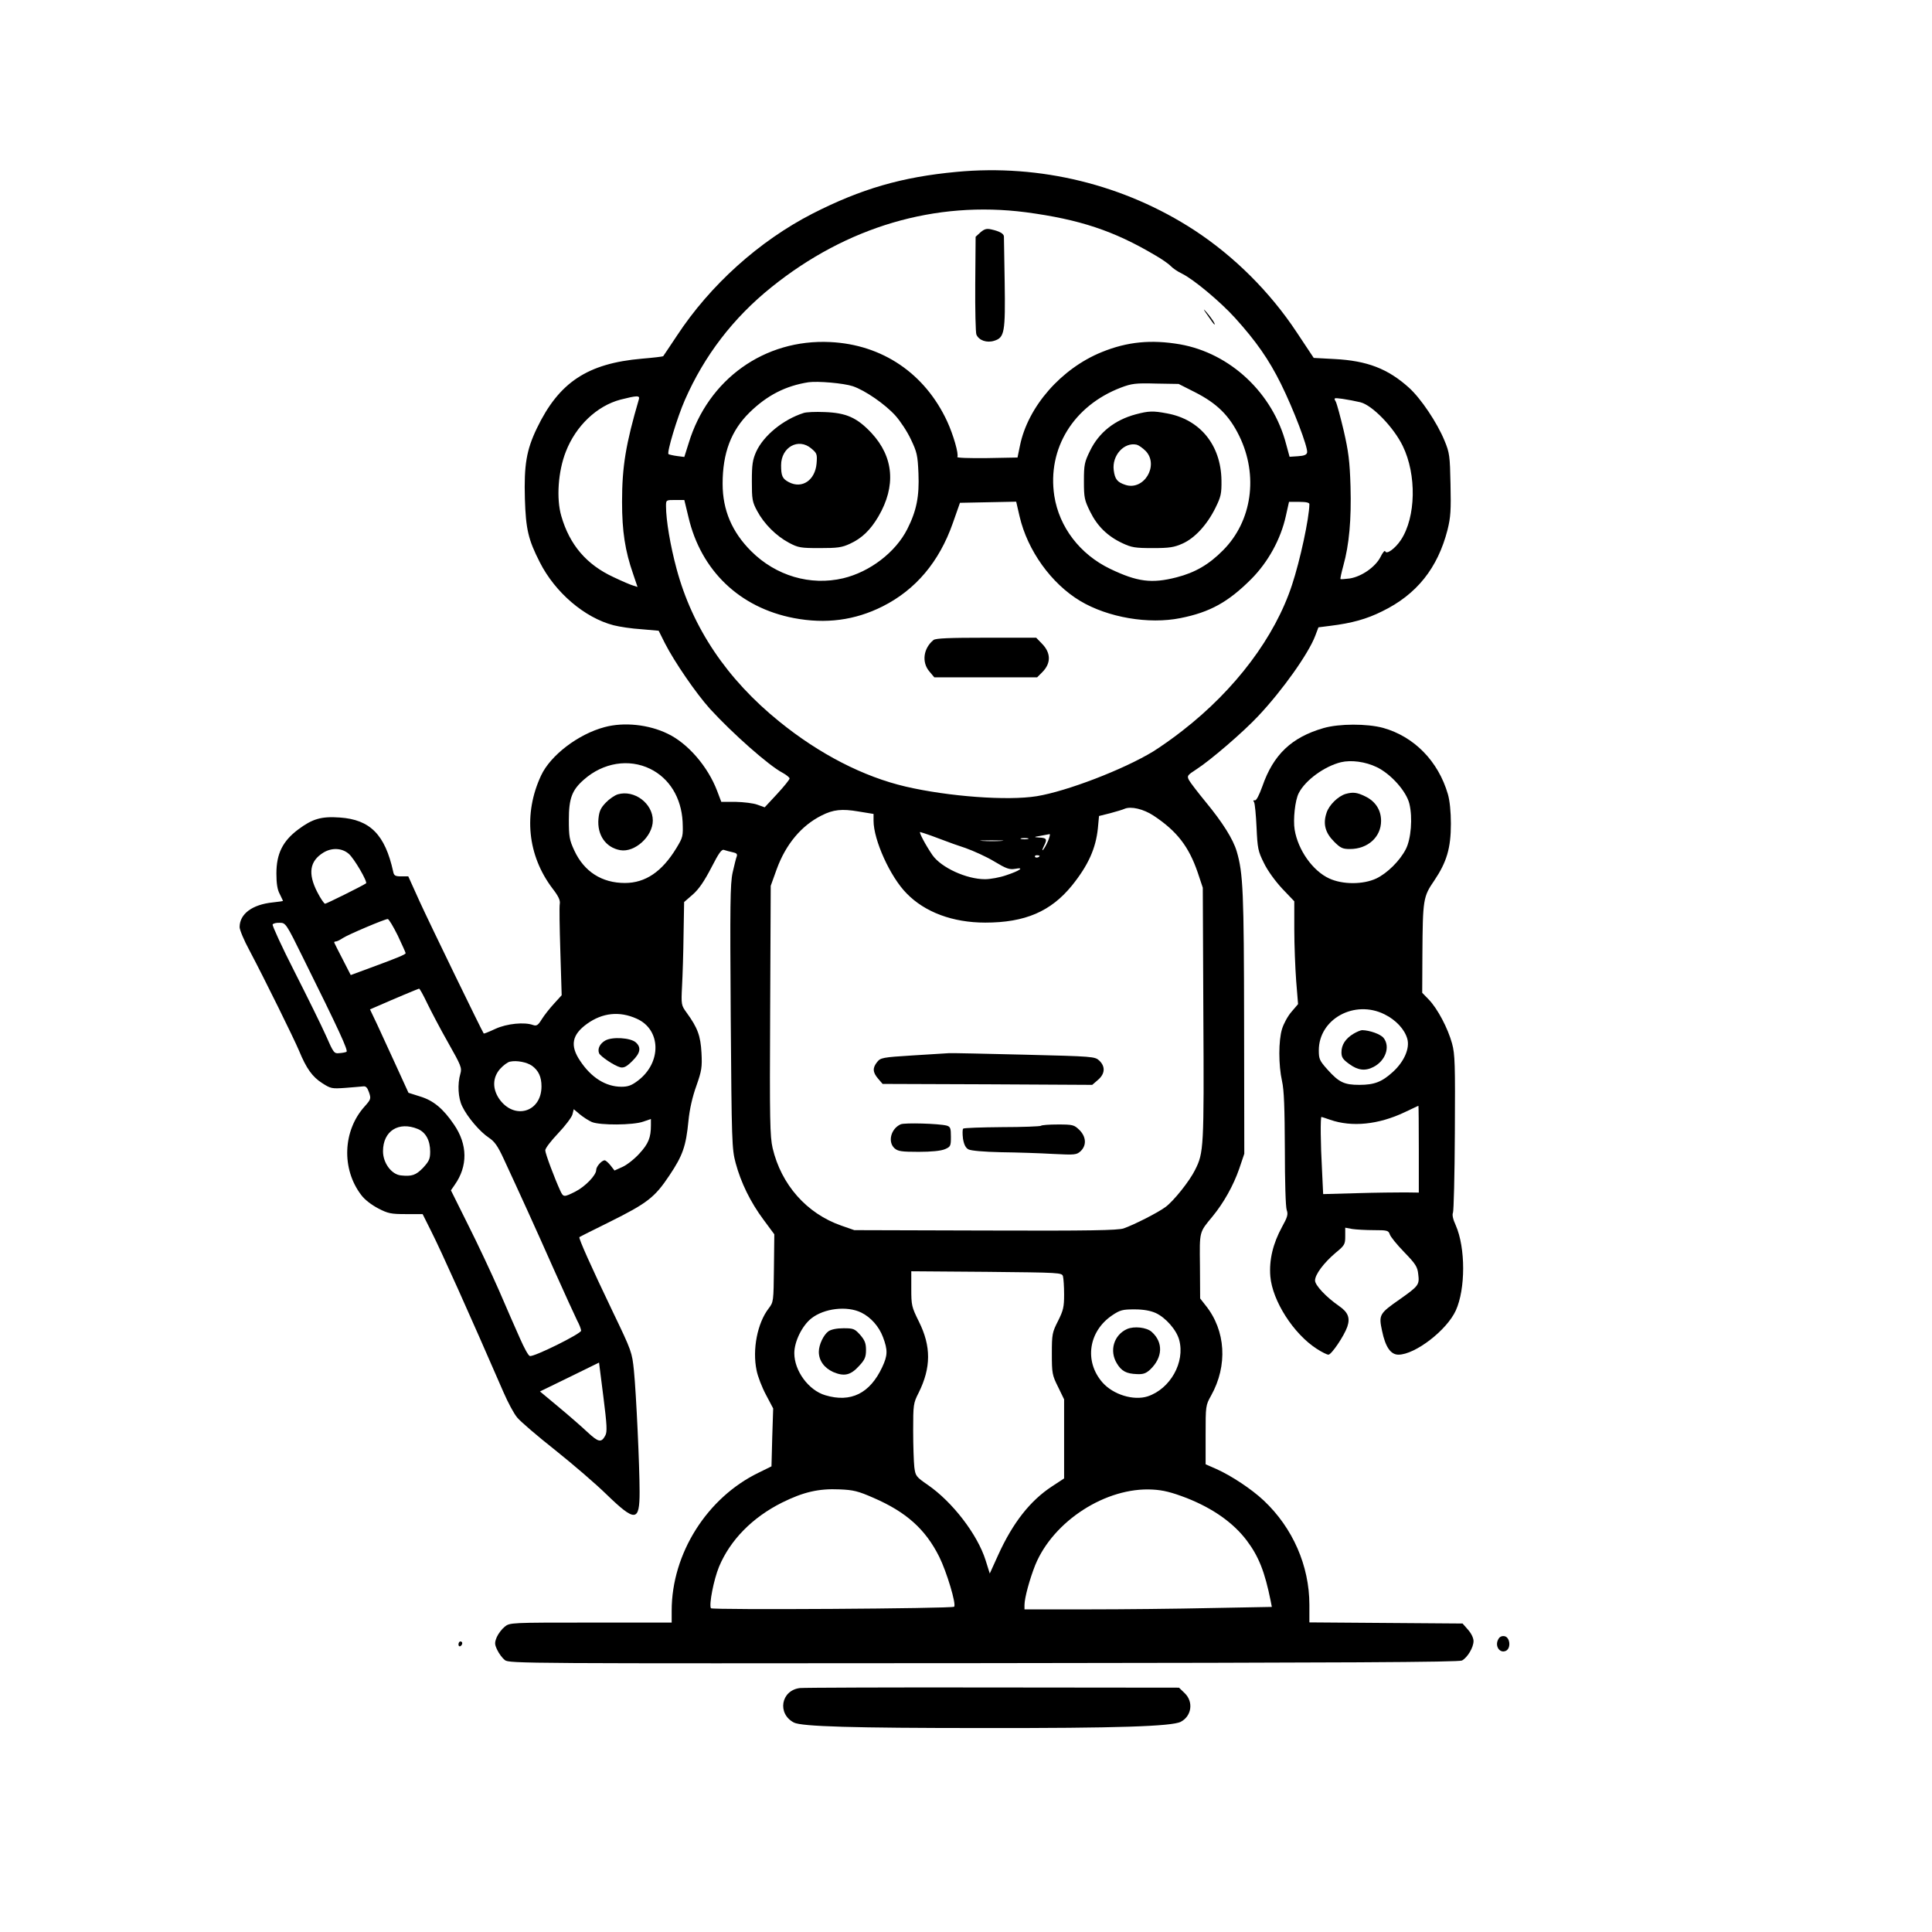
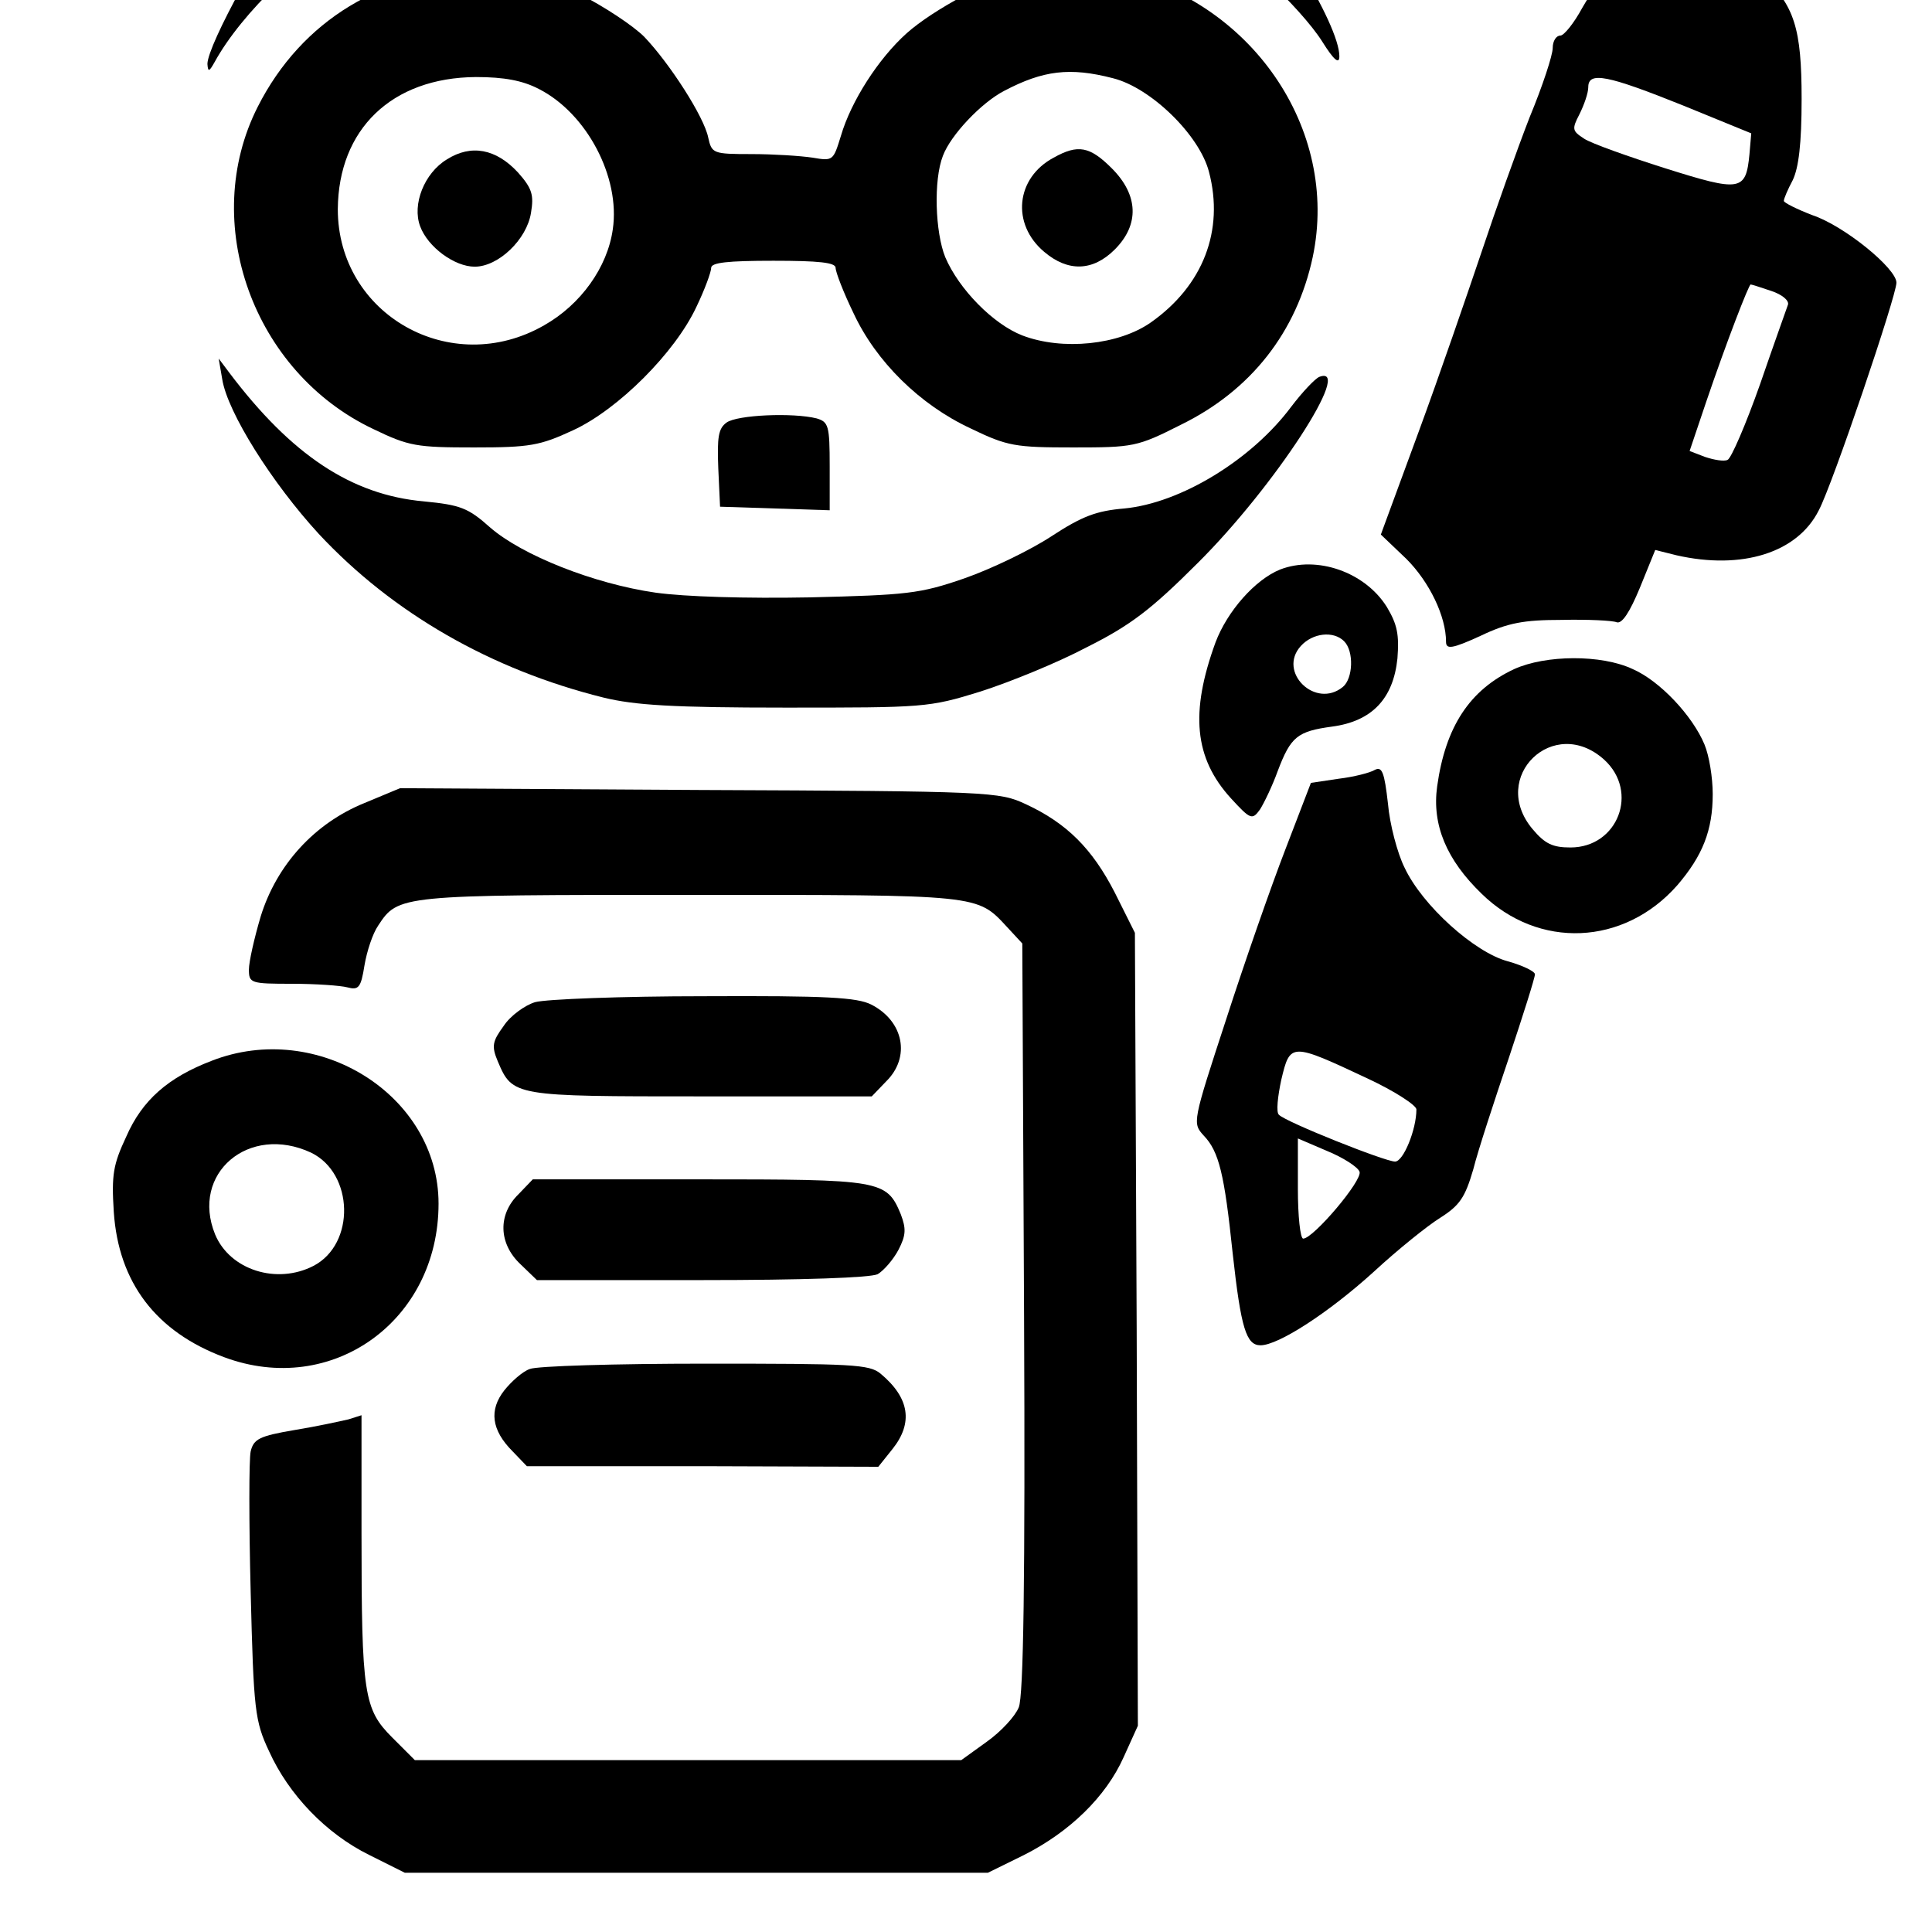
- <svg xmlns="http://www.w3.org/2000/svg" version="1.0" width="1024pt" height="1024pt" viewBox="0 0 1024 1024" preserveAspectRatio="xMidYMid meet">
-   <g transform="translate(0,1024) scale(0.1,-0.1)" fill="#000000" stroke="none">
-     <path d="M5070 9329 c-290 -27 -506 -90 -763 -221 -283 -145 -543 -379 -719 -647 -39 -58 -71 -107 -73 -109 -2 -2 -52 -8 -112 -13 -289 -25 -440 -125 -557 -368 -56 -116 -69 -196 -64 -374 5 -163 18 -217 79 -337 81 -160 237 -294 391 -334 31 -8 97 -18 147 -21 l92 -8 33 -66 c51 -100 166 -267 239 -348 119 -130 312 -301 385 -339 20 -11 37 -25 37 -30 0 -6 -30 -43 -66 -82 l-66 -71 -39 14 c-21 8 -73 14 -115 15 l-76 0 -22 58 c-49 129 -155 252 -262 303 -100 49 -232 63 -335 35 -139 -37 -286 -149 -336 -256 -95 -203 -72 -425 61 -600 31 -40 41 -62 38 -80 -3 -14 -1 -128 3 -255 l7 -230 -41 -45 c-23 -25 -52 -62 -65 -83 -19 -31 -27 -36 -45 -30 -46 17 -139 8 -200 -20 -32 -15 -60 -26 -62 -25 -7 8 -285 580 -339 698 l-61 135 -37 0 c-32 0 -39 4 -43 25 -43 196 -122 276 -283 287 -98 7 -145 -7 -220 -63 -83 -62 -116 -129 -116 -234 0 -52 5 -86 18 -109 9 -19 17 -35 17 -36 0 -1 -24 -5 -54 -8 -109 -11 -176 -61 -176 -131 0 -14 23 -70 52 -123 85 -161 234 -464 263 -532 39 -95 71 -139 123 -172 45 -29 51 -30 122 -25 41 3 84 7 95 8 14 2 22 -6 31 -32 11 -33 10 -37 -23 -74 -116 -128 -124 -331 -19 -469 19 -26 55 -53 91 -72 52 -27 68 -30 147 -30 l88 0 45 -90 c54 -107 198 -427 384 -855 23 -53 55 -113 72 -133 17 -21 108 -99 203 -174 94 -75 216 -180 271 -234 152 -147 175 -145 175 13 0 137 -18 522 -30 643 -10 98 -12 104 -111 310 -117 244 -184 394 -178 398 2 2 74 38 159 80 201 100 240 130 318 247 71 106 88 155 101 290 6 61 21 127 42 185 28 80 31 98 27 175 -5 90 -20 132 -79 213 -28 39 -29 41 -24 141 3 55 7 178 8 273 l3 172 46 40 c33 29 61 71 98 142 41 80 55 99 68 94 9 -3 30 -9 45 -12 21 -4 26 -10 22 -22 -4 -9 -13 -47 -22 -86 -13 -60 -14 -171 -10 -765 5 -663 6 -699 26 -774 28 -104 78 -207 148 -301 l57 -77 -2 -179 c-2 -177 -2 -180 -28 -214 -60 -78 -87 -218 -64 -328 6 -32 29 -91 50 -130 l38 -72 -5 -154 -4 -153 -67 -33 c-274 -132 -462 -429 -462 -732 l0 -63 -429 0 c-424 0 -429 0 -456 -22 -15 -12 -34 -37 -42 -55 -12 -30 -12 -38 3 -69 9 -19 27 -43 40 -53 23 -18 105 -18 2537 -16 1926 2 2519 5 2536 14 29 16 61 69 61 103 0 16 -12 41 -29 60 l-29 33 -406 3 -406 3 0 93 c0 207 -88 408 -242 553 -65 61 -171 131 -251 167 l-57 25 0 156 c0 153 0 156 29 208 89 159 78 345 -29 478 l-29 37 -1 171 c-2 188 -5 177 67 264 59 72 110 163 141 252 l27 80 -1 690 c-1 696 -5 797 -39 912 -19 65 -75 154 -165 263 -41 50 -81 102 -88 115 -12 23 -9 26 40 58 72 46 249 198 328 283 127 135 265 329 301 424 l17 45 63 8 c114 14 193 36 275 77 183 89 294 229 346 431 17 68 19 105 16 242 -3 151 -5 167 -32 232 -39 95 -125 223 -188 280 -112 101 -222 143 -394 152 l-111 6 -91 137 c-141 213 -331 402 -542 540 -370 241 -817 351 -1260 309z m367 -214 c285 -38 466 -98 684 -227 37 -21 75 -48 84 -58 10 -11 36 -29 59 -40 62 -30 204 -149 282 -235 112 -124 179 -220 243 -349 66 -133 144 -337 139 -364 -2 -12 -15 -18 -48 -20 l-45 -3 -18 66 c-70 271 -296 483 -563 530 -152 26 -279 14 -414 -41 -215 -87 -392 -289 -434 -496 l-13 -63 -162 -3 c-94 -1 -160 1 -157 6 9 14 -22 120 -54 189 -118 254 -344 407 -620 420 -348 17 -647 -197 -750 -536 l-23 -73 -39 5 c-22 3 -42 8 -45 10 -9 10 46 194 87 287 103 235 256 435 459 598 399 321 869 459 1348 397z m-917 -922 c65 -22 171 -95 226 -156 26 -29 63 -85 82 -126 32 -67 36 -84 40 -180 5 -122 -10 -198 -59 -295 -62 -123 -198 -227 -340 -261 -174 -41 -357 13 -488 144 -101 101 -151 217 -151 357 0 163 45 282 143 378 93 91 191 141 312 160 50 7 187 -5 235 -21z m1814 -32 c116 -59 181 -123 234 -231 103 -210 68 -453 -86 -607 -74 -75 -148 -118 -246 -143 -132 -34 -208 -24 -352 45 -160 77 -270 221 -296 387 -38 251 102 478 354 574 56 21 77 24 184 21 l121 -2 87 -44z m-2948 -38 c-69 -236 -89 -355 -89 -543 0 -156 16 -260 59 -383 l23 -68 -22 7 c-12 3 -59 23 -105 45 -143 66 -233 171 -277 324 -27 92 -17 237 24 341 53 137 165 243 290 276 87 22 104 23 97 1z m3824 -15 c63 -15 177 -133 225 -232 74 -152 70 -377 -10 -498 -30 -45 -76 -79 -83 -60 -2 7 -14 -7 -25 -30 -27 -53 -100 -104 -163 -114 -25 -3 -47 -5 -49 -3 -2 3 5 34 15 71 31 111 43 245 38 420 -4 135 -11 186 -36 295 -17 72 -36 142 -42 154 -12 21 -11 21 36 15 27 -4 69 -12 94 -18z m-3561 -609 c66 -283 271 -480 559 -535 168 -32 323 -12 470 62 175 88 300 236 372 441 l38 108 149 3 149 3 18 -78 c42 -181 168 -356 321 -448 147 -88 364 -125 532 -91 156 31 253 85 374 206 90 90 157 212 184 334 l17 76 54 0 c37 0 54 -4 54 -12 -1 -75 -49 -298 -92 -428 -90 -275 -300 -555 -581 -773 -48 -38 -118 -87 -155 -110 -158 -96 -458 -211 -617 -237 -155 -25 -467 -2 -695 51 -223 52 -457 172 -670 345 -277 224 -460 496 -544 809 -33 122 -56 258 -56 332 0 33 0 33 49 33 l48 0 22 -91z m-203 -1334 c102 -50 165 -153 172 -280 3 -78 2 -82 -33 -140 -76 -125 -164 -185 -273 -185 -122 0 -216 60 -268 172 -26 56 -29 74 -29 163 0 114 17 158 80 213 102 90 238 112 351 57z m2668 -248 c124 -82 187 -164 234 -301 l27 -81 3 -670 c4 -711 2 -735 -44 -826 -29 -59 -113 -164 -156 -196 -40 -30 -168 -95 -223 -114 -32 -10 -177 -13 -733 -11 l-694 2 -69 24 c-183 64 -318 216 -364 411 -14 62 -16 144 -13 730 l3 660 32 89 c48 131 130 230 238 284 61 31 107 36 195 21 l80 -13 0 -36 c0 -102 88 -297 175 -385 97 -100 245 -155 417 -155 211 0 348 59 460 197 86 107 126 196 137 303 l6 65 60 15 c33 9 67 19 75 23 34 15 101 -1 154 -36z m-1179 -106 c28 -10 62 -23 78 -29 15 -6 62 -23 105 -37 42 -15 111 -46 152 -71 63 -38 80 -44 110 -39 53 10 26 -10 -47 -34 -34 -12 -85 -21 -112 -21 -99 0 -233 62 -279 128 -35 51 -73 122 -65 122 4 -1 31 -9 58 -19z m620 -28 c-9 -21 -21 -42 -27 -48 -6 -5 -3 4 5 21 19 37 15 43 -27 45 -28 2 -27 3 9 9 22 4 43 8 48 9 4 0 0 -16 -8 -36z m-107 10 c-10 -2 -26 -2 -35 0 -10 3 -2 5 17 5 19 0 27 -2 18 -5z m-140 -10 c-26 -2 -71 -2 -100 0 -29 2 -8 3 47 3 55 0 79 -1 53 -3z m-3460 -68 c28 -23 102 -150 92 -157 -24 -16 -210 -108 -217 -108 -5 0 -24 28 -41 61 -51 99 -41 165 32 210 44 27 98 25 134 -6z m3662 -11 c0 -8 -19 -13 -24 -6 -3 5 1 9 9 9 8 0 15 -2 15 -3z m-3402 -422 c23 -49 42 -91 42 -94 0 -7 -49 -27 -188 -78 l-103 -38 -42 82 c-23 44 -43 84 -45 89 -2 4 1 7 8 7 6 0 22 8 37 18 27 18 220 100 238 101 6 0 29 -39 53 -87z m-501 -120 c190 -383 241 -493 229 -497 -6 -3 -23 -6 -39 -7 -26 -3 -30 3 -69 92 -23 52 -98 204 -166 338 -68 133 -120 247 -117 252 3 6 21 10 38 9 31 0 34 -4 124 -187z m657 -239 c21 -43 70 -137 111 -209 69 -122 74 -134 65 -165 -16 -55 -12 -129 10 -173 27 -57 95 -136 141 -166 30 -20 47 -43 80 -115 83 -179 163 -354 264 -582 57 -127 113 -250 124 -272 12 -22 21 -46 21 -54 0 -16 -254 -142 -272 -134 -8 2 -31 45 -52 93 -22 49 -72 163 -111 254 -40 91 -113 247 -164 348 l-91 183 20 29 c70 99 69 214 -4 320 -57 84 -109 127 -178 148 l-63 20 -63 138 c-35 77 -81 176 -102 222 l-39 82 37 16 c93 41 218 93 223 94 4 0 23 -35 43 -77z m1110 -82 c130 -57 134 -232 8 -328 -34 -26 -53 -33 -88 -33 -83 0 -160 48 -219 137 -55 81 -44 139 37 197 81 58 171 68 262 27z m-554 -250 c34 -25 50 -58 50 -109 0 -138 -146 -180 -225 -65 -36 54 -34 112 5 157 17 19 41 37 53 39 36 8 90 -3 117 -22z m317 -298 c44 -18 218 -17 272 2 l41 14 0 -33 c0 -65 -13 -98 -61 -150 -26 -29 -67 -61 -90 -71 l-42 -19 -21 27 c-12 15 -26 27 -31 27 -16 0 -45 -33 -45 -51 0 -28 -58 -88 -111 -115 -60 -30 -63 -30 -79 4 -30 65 -80 198 -80 215 0 11 31 51 69 91 37 39 71 84 75 99 l7 28 32 -27 c18 -15 46 -33 64 -41z m-922 -37 c42 -18 65 -61 65 -120 0 -39 -6 -51 -38 -86 -38 -39 -59 -46 -117 -40 -50 5 -95 66 -95 128 0 108 83 160 185 118z m3419 -781 c3 -11 6 -54 6 -96 0 -66 -4 -84 -32 -140 -31 -61 -33 -70 -33 -174 0 -104 2 -114 33 -176 l32 -66 0 -210 0 -209 -64 -42 c-116 -76 -208 -193 -286 -365 l-44 -97 -22 70 c-43 137 -176 310 -307 400 -62 43 -65 47 -71 95 -3 27 -6 114 -6 193 0 137 1 145 29 200 66 133 67 246 1 378 -38 77 -40 85 -40 173 l0 93 399 -3 c390 -4 400 -4 405 -24z m-1069 -192 c51 -25 94 -74 115 -130 26 -69 25 -97 -4 -159 -65 -139 -166 -190 -302 -149 -88 26 -164 129 -164 223 0 61 41 145 90 184 68 54 190 68 265 31z m1560 -2 c53 -24 111 -90 125 -143 32 -118 -47 -259 -167 -299 -75 -24 -183 9 -240 74 -97 111 -74 270 51 355 43 29 56 32 120 32 47 0 84 -7 111 -19z m-2917 -650 c-21 -39 -36 -36 -96 20 -32 30 -101 90 -154 134 l-96 80 156 76 157 77 23 -181 c19 -151 21 -186 10 -206z m1422 -330 c173 -75 275 -166 348 -312 39 -78 92 -253 79 -265 -9 -10 -1284 -18 -1289 -8 -11 19 15 152 43 220 59 141 176 261 334 340 113 56 194 75 305 70 73 -3 98 -9 180 -45z m1660 -1 c139 -55 247 -131 318 -225 64 -85 96 -167 127 -321 l6 -31 -323 -6 c-178 -4 -473 -7 -655 -7 l-333 0 0 23 c0 38 28 139 57 212 96 234 376 414 622 400 56 -3 100 -14 181 -45z" />
-     <path d="M5196 9008 l-25 -23 -2 -250 c-1 -137 2 -258 6 -268 13 -31 55 -46 95 -33 54 17 59 44 55 311 -2 127 -4 235 -4 242 -1 15 -25 28 -67 37 -25 6 -37 2 -58 -16z" />
-     <path d="M6401 8568 c18 -27 34 -48 36 -48 7 0 -16 35 -42 65 -20 23 -19 18 6 -17z" />
-     <path d="M4259 8051 c-109 -35 -212 -120 -251 -205 -19 -43 -23 -68 -23 -156 0 -96 2 -110 28 -158 36 -68 101 -133 169 -169 49 -26 62 -28 163 -28 94 0 117 3 160 23 63 29 108 72 151 145 94 161 81 315 -37 442 -77 82 -134 107 -249 111 -47 2 -97 0 -111 -5z m41 -188 c30 -25 32 -30 28 -80 -8 -88 -76 -135 -146 -99 -35 18 -42 33 -42 90 0 96 92 147 160 89z" />
-     <path d="M6020 8044 c-112 -30 -195 -96 -242 -192 -30 -61 -33 -75 -33 -162 0 -88 3 -101 33 -162 38 -77 92 -130 171 -167 49 -23 68 -26 161 -26 89 0 113 4 158 24 65 29 130 100 174 189 29 59 33 75 32 147 -3 186 -113 322 -289 354 -74 14 -97 13 -165 -5z m53 -195 c71 -76 -10 -211 -108 -179 -43 14 -56 30 -62 78 -10 78 55 150 122 135 11 -3 32 -18 48 -34z" />
-     <path d="M4948 6848 c-54 -44 -64 -118 -22 -167 l26 -31 273 0 272 0 27 27 c48 48 47 104 -4 154 l-28 29 -264 0 c-197 0 -268 -3 -280 -12z" />
-     <path d="M3275 6030 c-17 -5 -46 -25 -64 -44 -27 -28 -35 -45 -39 -85 -8 -86 38 -153 115 -167 77 -14 173 73 173 157 0 91 -98 164 -185 139z" />
-     <path d="M4837 4646 c-159 -10 -170 -12 -188 -35 -25 -31 -24 -54 5 -88 l24 -28 555 -2 556 -3 30 26 c38 32 41 71 7 103 -23 21 -31 22 -397 31 -206 5 -385 9 -399 8 -14 -1 -101 -6 -193 -12z" />
-     <path d="M4774 4281 c-52 -23 -70 -93 -33 -127 18 -16 37 -19 128 -19 67 0 118 5 139 14 30 13 32 16 32 66 0 46 -3 53 -22 59 -42 11 -223 16 -244 7z" />
-     <path d="M5517 4273 c-4 -3 -96 -7 -206 -7 -110 -1 -202 -4 -206 -8 -4 -4 -4 -28 -1 -53 5 -31 14 -49 29 -57 14 -7 79 -13 172 -15 83 -1 206 -5 275 -9 119 -6 126 -5 148 15 32 31 29 76 -7 112 -28 27 -34 29 -114 29 -46 0 -87 -3 -90 -7z" />
-     <path d="M3208 4725 c-28 -16 -42 -43 -33 -67 7 -17 81 -67 113 -75 18 -4 33 3 63 33 43 42 49 72 19 99 -28 25 -125 31 -162 10z" />
-     <path d="M4391 3184 c-26 -19 -51 -71 -51 -109 0 -46 28 -85 76 -107 59 -25 93 -17 138 33 30 32 36 47 36 84 0 35 -6 51 -31 80 -29 32 -35 35 -88 35 -36 0 -65 -6 -80 -16z" />
-     <path d="M5974 3196 c-70 -31 -96 -115 -54 -183 24 -40 50 -54 105 -56 34 -2 49 4 70 23 68 64 72 145 9 201 -27 24 -93 31 -130 15z" />
-     <path d="M7015 6381 c-170 -49 -266 -141 -324 -308 -17 -47 -32 -77 -40 -75 -8 2 -10 -2 -4 -10 4 -7 10 -67 13 -134 5 -111 8 -126 39 -188 19 -40 60 -96 97 -136 l64 -67 0 -149 c0 -82 5 -205 10 -273 l10 -123 -35 -41 c-20 -23 -42 -64 -50 -91 -19 -62 -19 -191 0 -276 11 -48 14 -143 15 -362 0 -168 4 -308 10 -322 8 -22 4 -37 -25 -89 -48 -88 -69 -175 -62 -262 11 -130 123 -305 246 -384 26 -17 54 -31 62 -31 16 0 83 99 100 148 16 47 4 77 -44 110 -69 48 -127 110 -127 135 0 32 46 93 108 146 49 40 52 46 52 88 l0 46 38 -7 c20 -3 72 -6 114 -6 71 0 77 -2 84 -22 4 -13 38 -55 77 -95 61 -63 70 -78 74 -117 7 -56 2 -62 -100 -134 -106 -74 -110 -81 -92 -165 18 -87 46 -127 87 -127 88 0 256 129 304 234 52 114 52 332 0 451 -15 32 -20 57 -15 67 4 8 9 198 10 424 2 364 1 416 -15 474 -22 80 -76 183 -123 232 l-35 36 1 204 c2 292 4 305 63 391 66 98 88 172 88 301 0 64 -6 123 -16 157 -51 175 -179 305 -343 351 -85 23 -233 23 -316 -1z m282 -207 c75 -36 157 -128 173 -194 18 -74 9 -187 -19 -241 -32 -62 -98 -127 -156 -155 -70 -33 -179 -33 -250 0 -87 40 -165 150 -183 258 -9 53 2 158 22 195 35 68 135 141 223 163 55 13 130 3 190 -26z m41 -1310 c61 -30 107 -80 121 -130 14 -50 -16 -120 -76 -175 -58 -53 -98 -69 -178 -69 -80 0 -108 13 -169 81 -42 47 -46 56 -46 102 0 166 189 270 348 191z m182 -715 l0 -230 -72 1 c-40 0 -154 -1 -254 -4 l-181 -5 -6 127 c-8 141 -9 282 -3 282 2 0 23 -7 46 -15 115 -40 256 -26 395 40 39 18 71 34 73 34 1 1 2 -103 2 -230z" />
-     <path d="M7132 6032 c-40 -12 -88 -59 -101 -100 -20 -59 -7 -106 40 -153 34 -34 45 -39 84 -39 95 0 165 64 165 149 0 58 -30 104 -84 130 -43 21 -64 24 -104 13z" />
-     <path d="M7174 4761 c-43 -26 -64 -59 -64 -98 0 -27 7 -38 42 -63 45 -33 84 -38 128 -15 64 33 90 108 53 154 -16 20 -73 40 -113 41 -8 0 -29 -9 -46 -19z" />
-     <path d="M7941 1551 c-20 -36 9 -77 42 -60 27 15 20 73 -10 77 -14 2 -26 -4 -32 -17z" />
-     <path d="M2430 1524 c0 -8 5 -12 10 -9 6 3 10 10 10 16 0 5 -4 9 -10 9 -5 0 -10 -7 -10 -16z" />
-     <path d="M4240 1293 c-101 -12 -122 -136 -32 -183 42 -21 315 -29 997 -29 717 -1 1006 9 1053 33 58 30 69 106 21 152 l-30 29 -987 1 c-543 1 -1003 -1 -1022 -3z" />
+ <svg xmlns="http://www.w3.org/2000/svg" version="1.0" width="326pt" height="326pt" viewBox="0 0 326 326" preserveAspectRatio="xMidYMid meet">
+   <g transform="translate(0,326) scale(0.1,-0.1)" fill="#000000" stroke="none">
+     <path d="M1021 3728 c-183 -26 -393 -146 -516 -295 -55 -67 -155 -249 -155 -281 1 -14 3 -13 12 3 46 84 155 188 243 232 22 11 69 23 103 26 50 4 67 10 79 26 18 27 88 62 178 91 62 20 98 23 310 27 222 5 247 4 324 -16 99 -25 186 -63 222 -97 19 -18 42 -26 95 -33 39 -5 89 -18 112 -30 54 -28 167 -134 203 -191 20 -32 29 -39 29 -25 0 54 -113 238 -200 325 -105 105 -229 174 -405 226 -75 22 -95 24 -325 23 -135 -1 -274 -6 -309 -11z" />
+     <path d="M2739 3322 c-28 -18 -53 -46 -69 -75 -14 -26 -31 -47 -37 -47 -7 0 -13 -9 -13 -21 0 -12 -17 -64 -39 -117 -21 -54 -57 -155 -81 -227 -24 -71 -71 -208 -106 -303 l-64 -174 43 -41 c39 -39 67 -97 67 -140 0 -13 10 -12 58 10 46 22 73 27 137 27 44 1 86 -1 93 -4 9 -3 22 17 39 58 l26 64 36 -9 c110 -25 204 4 240 76 23 43 131 362 131 384 0 24 -88 96 -142 114 -26 10 -48 21 -48 24 0 4 7 20 15 35 10 21 15 61 15 137 0 119 -12 158 -67 209 -61 58 -161 66 -234 20z m101 -240 l115 -47 -3 -35 c-6 -63 -15 -64 -142 -24 -63 20 -125 42 -137 50 -20 13 -21 16 -8 41 8 16 15 36 15 46 0 27 33 20 160 -31z m149 -313 c18 -6 30 -16 28 -23 -2 -6 -24 -67 -47 -134 -24 -68 -49 -126 -55 -128 -6 -3 -23 0 -38 5 l-26 10 28 83 c35 103 72 198 75 198 2 0 17 -5 35 -11z" />
+     <path d="M1728 3309 c-56 -13 -153 -65 -198 -105 -48 -43 -94 -115 -111 -173 -13 -42 -13 -43 -48 -37 -20 3 -66 6 -103 6 -65 0 -67 1 -73 28 -7 35 -65 125 -108 170 -18 18 -67 51 -111 73 -72 36 -85 39 -161 39 -167 0 -306 -84 -380 -230 -99 -195 -8 -448 195 -544 60 -29 73 -31 170 -31 94 0 111 3 167 29 76 35 172 131 208 208 14 29 25 59 25 66 0 9 28 12 105 12 77 0 105 -3 105 -12 0 -7 13 -41 30 -76 38 -82 112 -155 198 -195 62 -30 75 -32 173 -32 101 0 108 1 181 38 119 58 196 157 223 283 46 217 -105 435 -333 483 -61 13 -101 13 -154 0z m150 -181 c64 -16 146 -96 162 -158 26 -99 -10 -192 -98 -254 -54 -38 -149 -48 -217 -22 -49 19 -107 78 -130 132 -17 42 -20 130 -4 171 13 35 65 90 104 110 65 34 110 40 183 21z m-969 -18 c81 -41 138 -149 125 -237 -9 -64 -54 -127 -116 -162 -157 -90 -348 18 -348 196 1 135 91 222 233 223 48 0 79 -6 106 -20z" />
+     <path d="M1778 2994 c-64 -34 -72 -112 -16 -159 40 -34 82 -33 119 4 42 42 40 92 -5 137 -37 37 -57 41 -98 18z" />
+     <path d="M754 2991 c-38 -23 -59 -76 -45 -113 13 -35 58 -68 92 -68 40 0 88 46 95 91 5 30 2 41 -22 68 -37 40 -79 48 -120 22z" />
+     <path d="M375 2620 c9 -56 84 -175 163 -261 125 -134 291 -229 480 -276 53 -13 118 -17 307 -17 234 0 242 0 329 27 50 16 131 49 180 75 74 37 109 64 187 142 129 128 265 337 205 314 -7 -3 -28 -25 -47 -50 -67 -90 -187 -163 -282 -172 -47 -4 -71 -13 -123 -47 -35 -23 -101 -55 -147 -71 -75 -26 -97 -28 -261 -32 -107 -2 -210 1 -260 8 -104 15 -225 63 -279 110 -37 33 -50 38 -112 44 -122 11 -223 78 -328 217 l-18 24 6 -35z" />
+     <path d="M1226 2547 c-14 -10 -16 -25 -14 -77 l3 -65 93 -3 92 -3 0 74 c0 69 -2 75 -22 81 -40 10 -134 6 -152 -7z" />
+     <path d="M2160 2299 c-42 -17 -89 -70 -109 -123 -43 -118 -36 -195 26 -263 33 -36 36 -37 49 -19 7 11 21 40 30 65 22 58 33 67 92 75 67 9 103 47 110 115 3 40 0 57 -18 87 -37 59 -118 87 -180 63z m108 -121 c17 -17 15 -63 -2 -77 -46 -38 -111 25 -71 69 20 22 55 26 73 8z" />
+     <path d="M2555 2131 c-75 -35 -116 -97 -130 -198 -9 -65 16 -124 75 -181 96 -94 240 -88 330 14 43 50 60 93 60 154 0 28 -6 65 -14 84 -20 48 -75 107 -121 127 -53 25 -147 24 -200 0z m152 -153 c59 -54 23 -148 -57 -148 -30 0 -43 6 -64 31 -74 88 36 194 121 117z" />
+     <path d="M2320 1961 c-8 -5 -36 -12 -61 -15 l-47 -7 -43 -112 c-24 -62 -69 -191 -100 -287 -57 -174 -57 -175 -38 -196 26 -27 35 -65 49 -199 14 -127 23 -155 47 -155 30 0 115 55 191 124 40 37 91 78 112 91 33 21 42 34 56 82 8 32 36 117 60 188 24 72 44 135 44 141 0 5 -21 15 -46 22 -56 15 -144 94 -174 158 -12 24 -25 73 -28 108 -6 53 -10 63 -22 57z m-12 -521 c45 -21 82 -45 82 -52 0 -34 -22 -88 -36 -88 -17 0 -185 67 -196 79 -5 4 -2 31 4 59 15 63 16 63 146 2z m-14 -157 c6 -14 -78 -113 -95 -113 -5 0 -9 38 -9 84 l0 85 49 -21 c27 -11 52 -27 55 -35z" />
+     <path d="M615 1905 c-84 -34 -148 -104 -175 -191 -11 -37 -20 -77 -20 -90 0 -23 3 -24 73 -24 39 0 82 -3 93 -6 19 -5 23 -1 29 37 4 24 14 54 23 67 34 52 36 52 527 52 493 0 483 1 535 -55 l25 -27 3 -631 c2 -441 -1 -640 -9 -658 -6 -15 -30 -41 -54 -58 l-43 -31 -461 0 -461 0 -38 38 c-48 48 -52 72 -52 346 l0 198 -22 -7 c-13 -3 -54 -12 -91 -18 -59 -10 -69 -15 -74 -36 -3 -13 -3 -121 0 -238 5 -199 7 -217 31 -268 33 -73 96 -139 169 -175 l60 -30 492 0 492 0 61 30 c77 39 138 98 168 165 l24 53 -2 669 -3 669 -34 68 c-38 74 -81 117 -150 149 -45 21 -58 22 -551 24 l-505 3 -60 -25z" />
+     <path d="M903 1569 c-17 -5 -42 -23 -53 -40 -19 -26 -21 -34 -10 -60 25 -59 27 -59 343 -59 l288 0 24 25 c42 41 30 102 -25 130 -24 12 -75 15 -282 14 -139 0 -267 -5 -285 -10z" />
+     <path d="M357 1470 c-73 -28 -117 -66 -144 -128 -22 -47 -25 -64 -21 -127 8 -119 71 -202 186 -245 182 -68 362 61 362 259 0 183 -204 311 -383 241z m168 -155 c72 -35 75 -154 4 -191 -62 -32 -141 -7 -166 53 -42 103 57 187 162 138z" />
+     <path d="M875 1245 c-35 -34 -34 -83 3 -118 l28 -27 278 0 c171 0 285 4 297 10 10 6 26 24 35 41 13 25 13 36 4 60 -24 58 -33 59 -340 59 l-281 0 -24 -25z" />
+     <path d="M894 950 c-12 -4 -31 -21 -43 -36 -26 -33 -22 -67 14 -103 l24 -25 297 0 296 -1 24 30 c35 44 29 86 -20 127 -19 16 -48 17 -296 17 -151 0 -285 -4 -296 -9z" />
  </g>
</svg>
